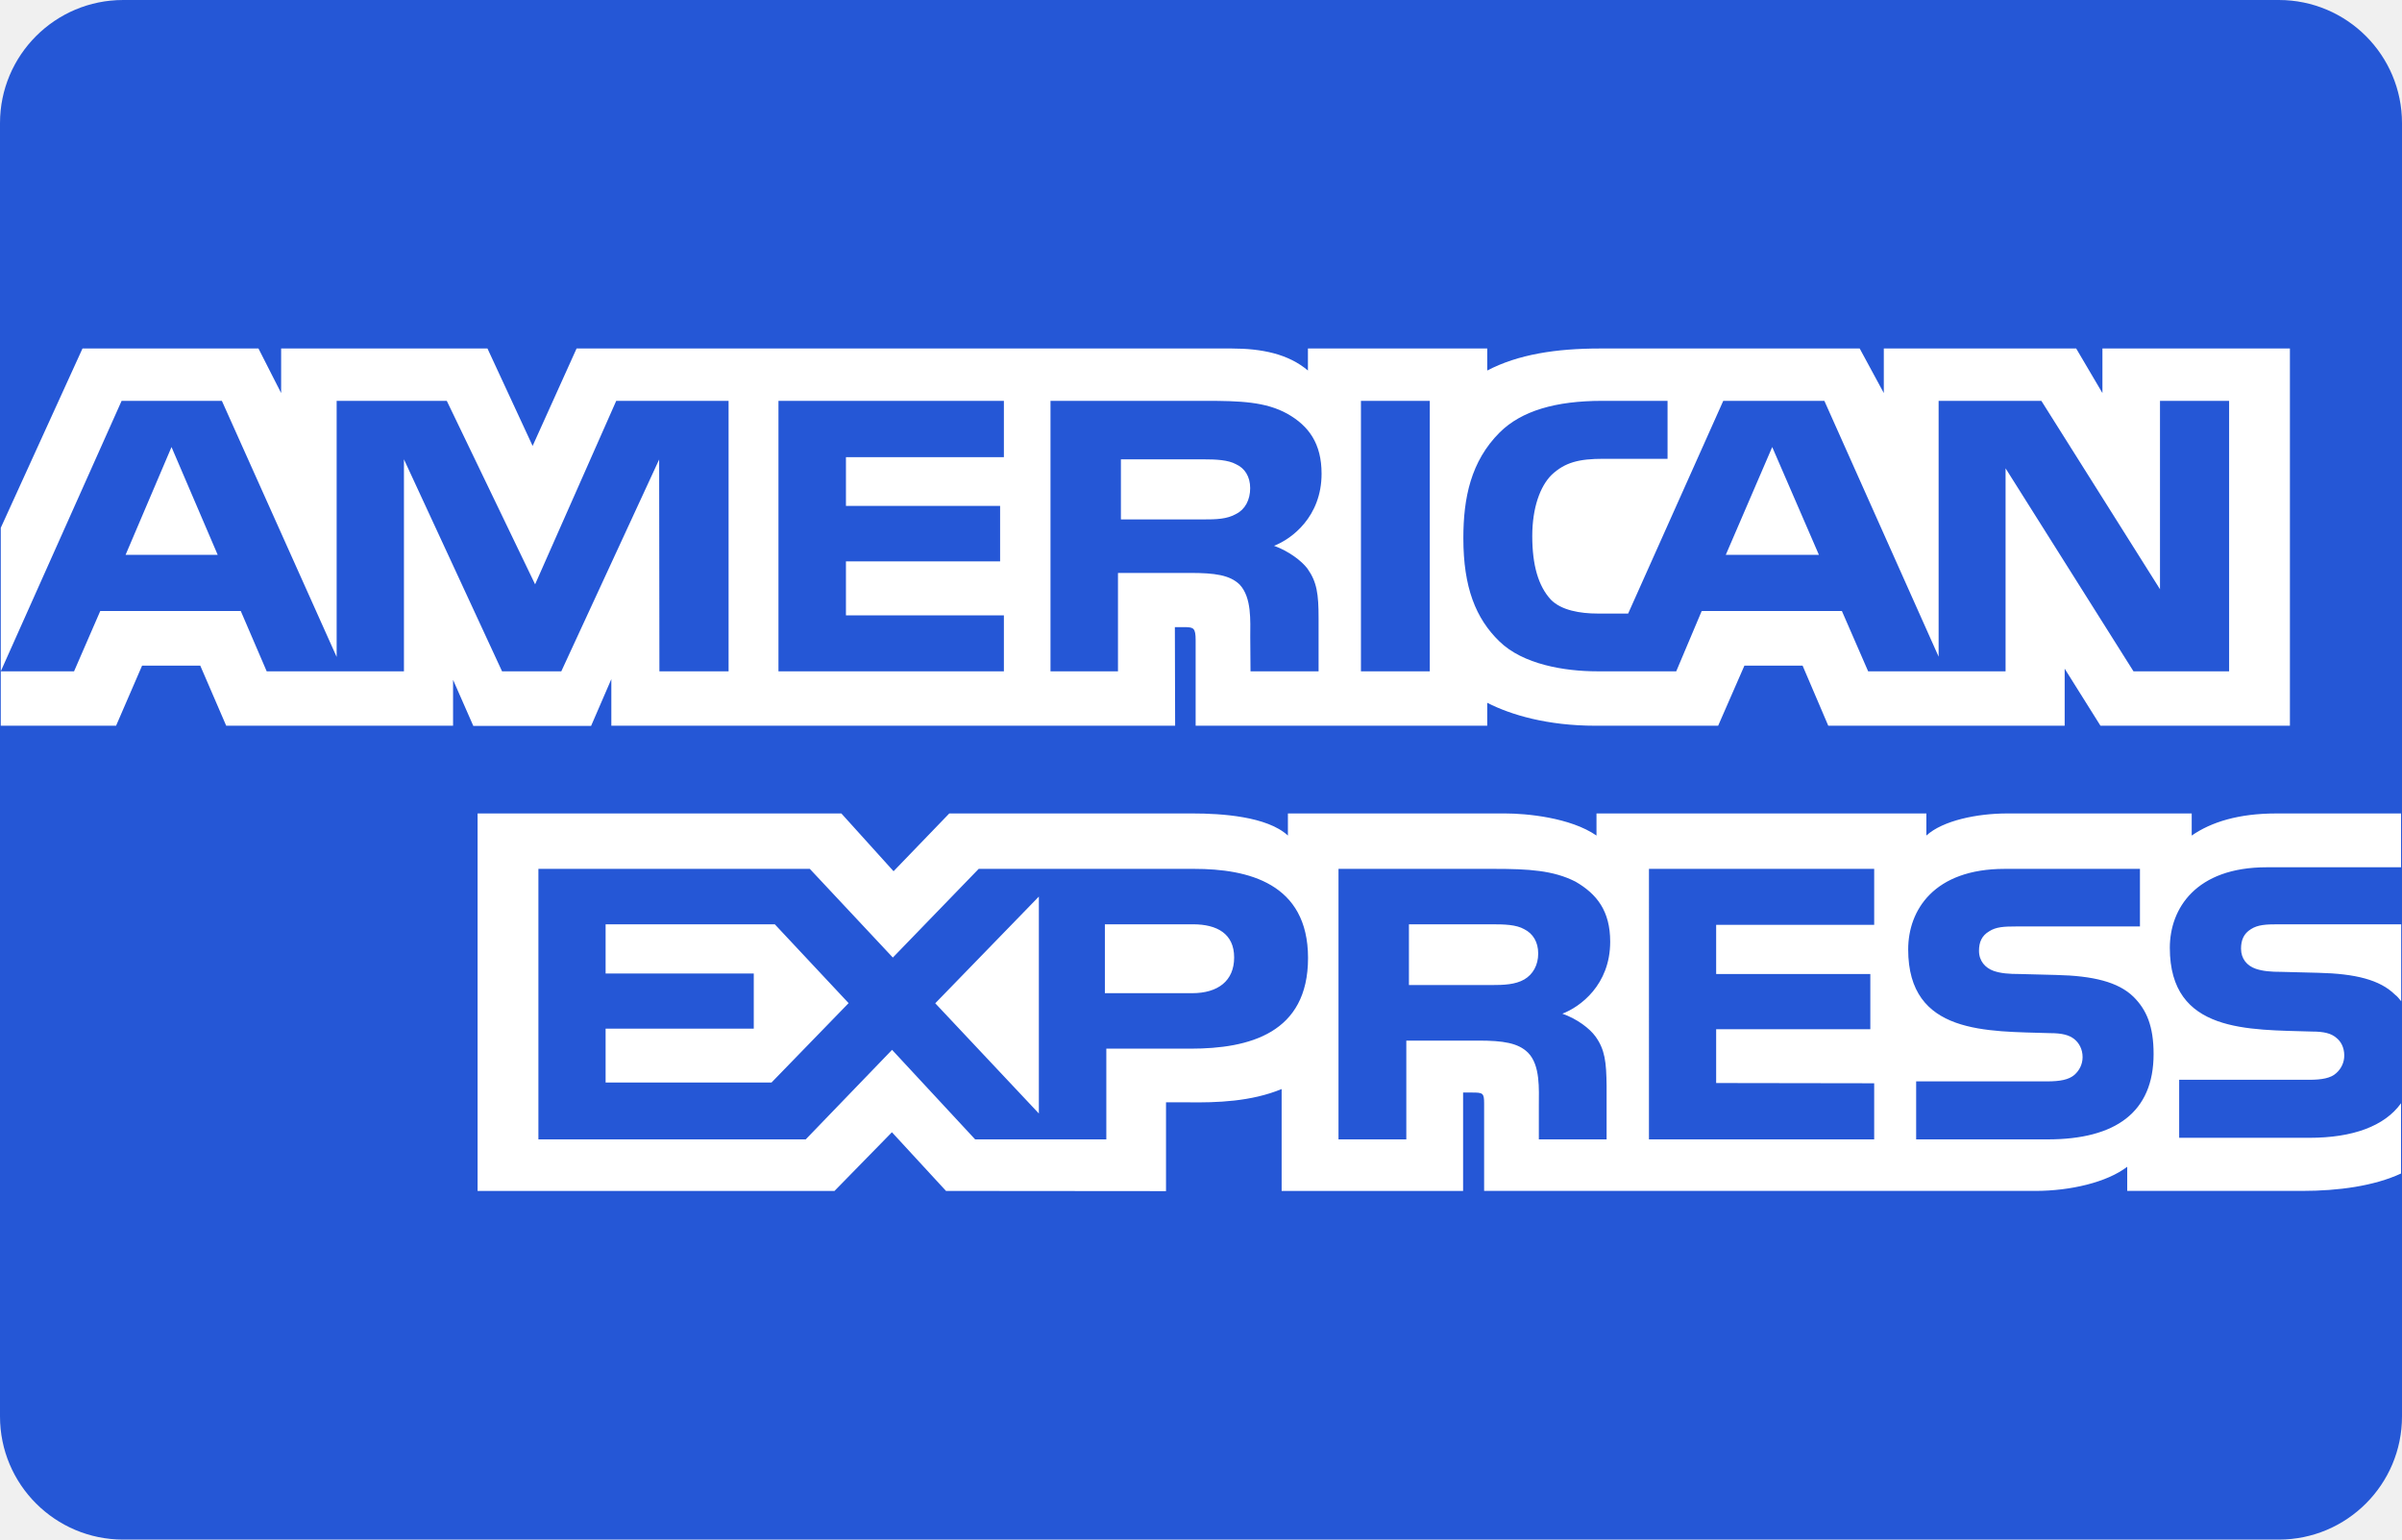
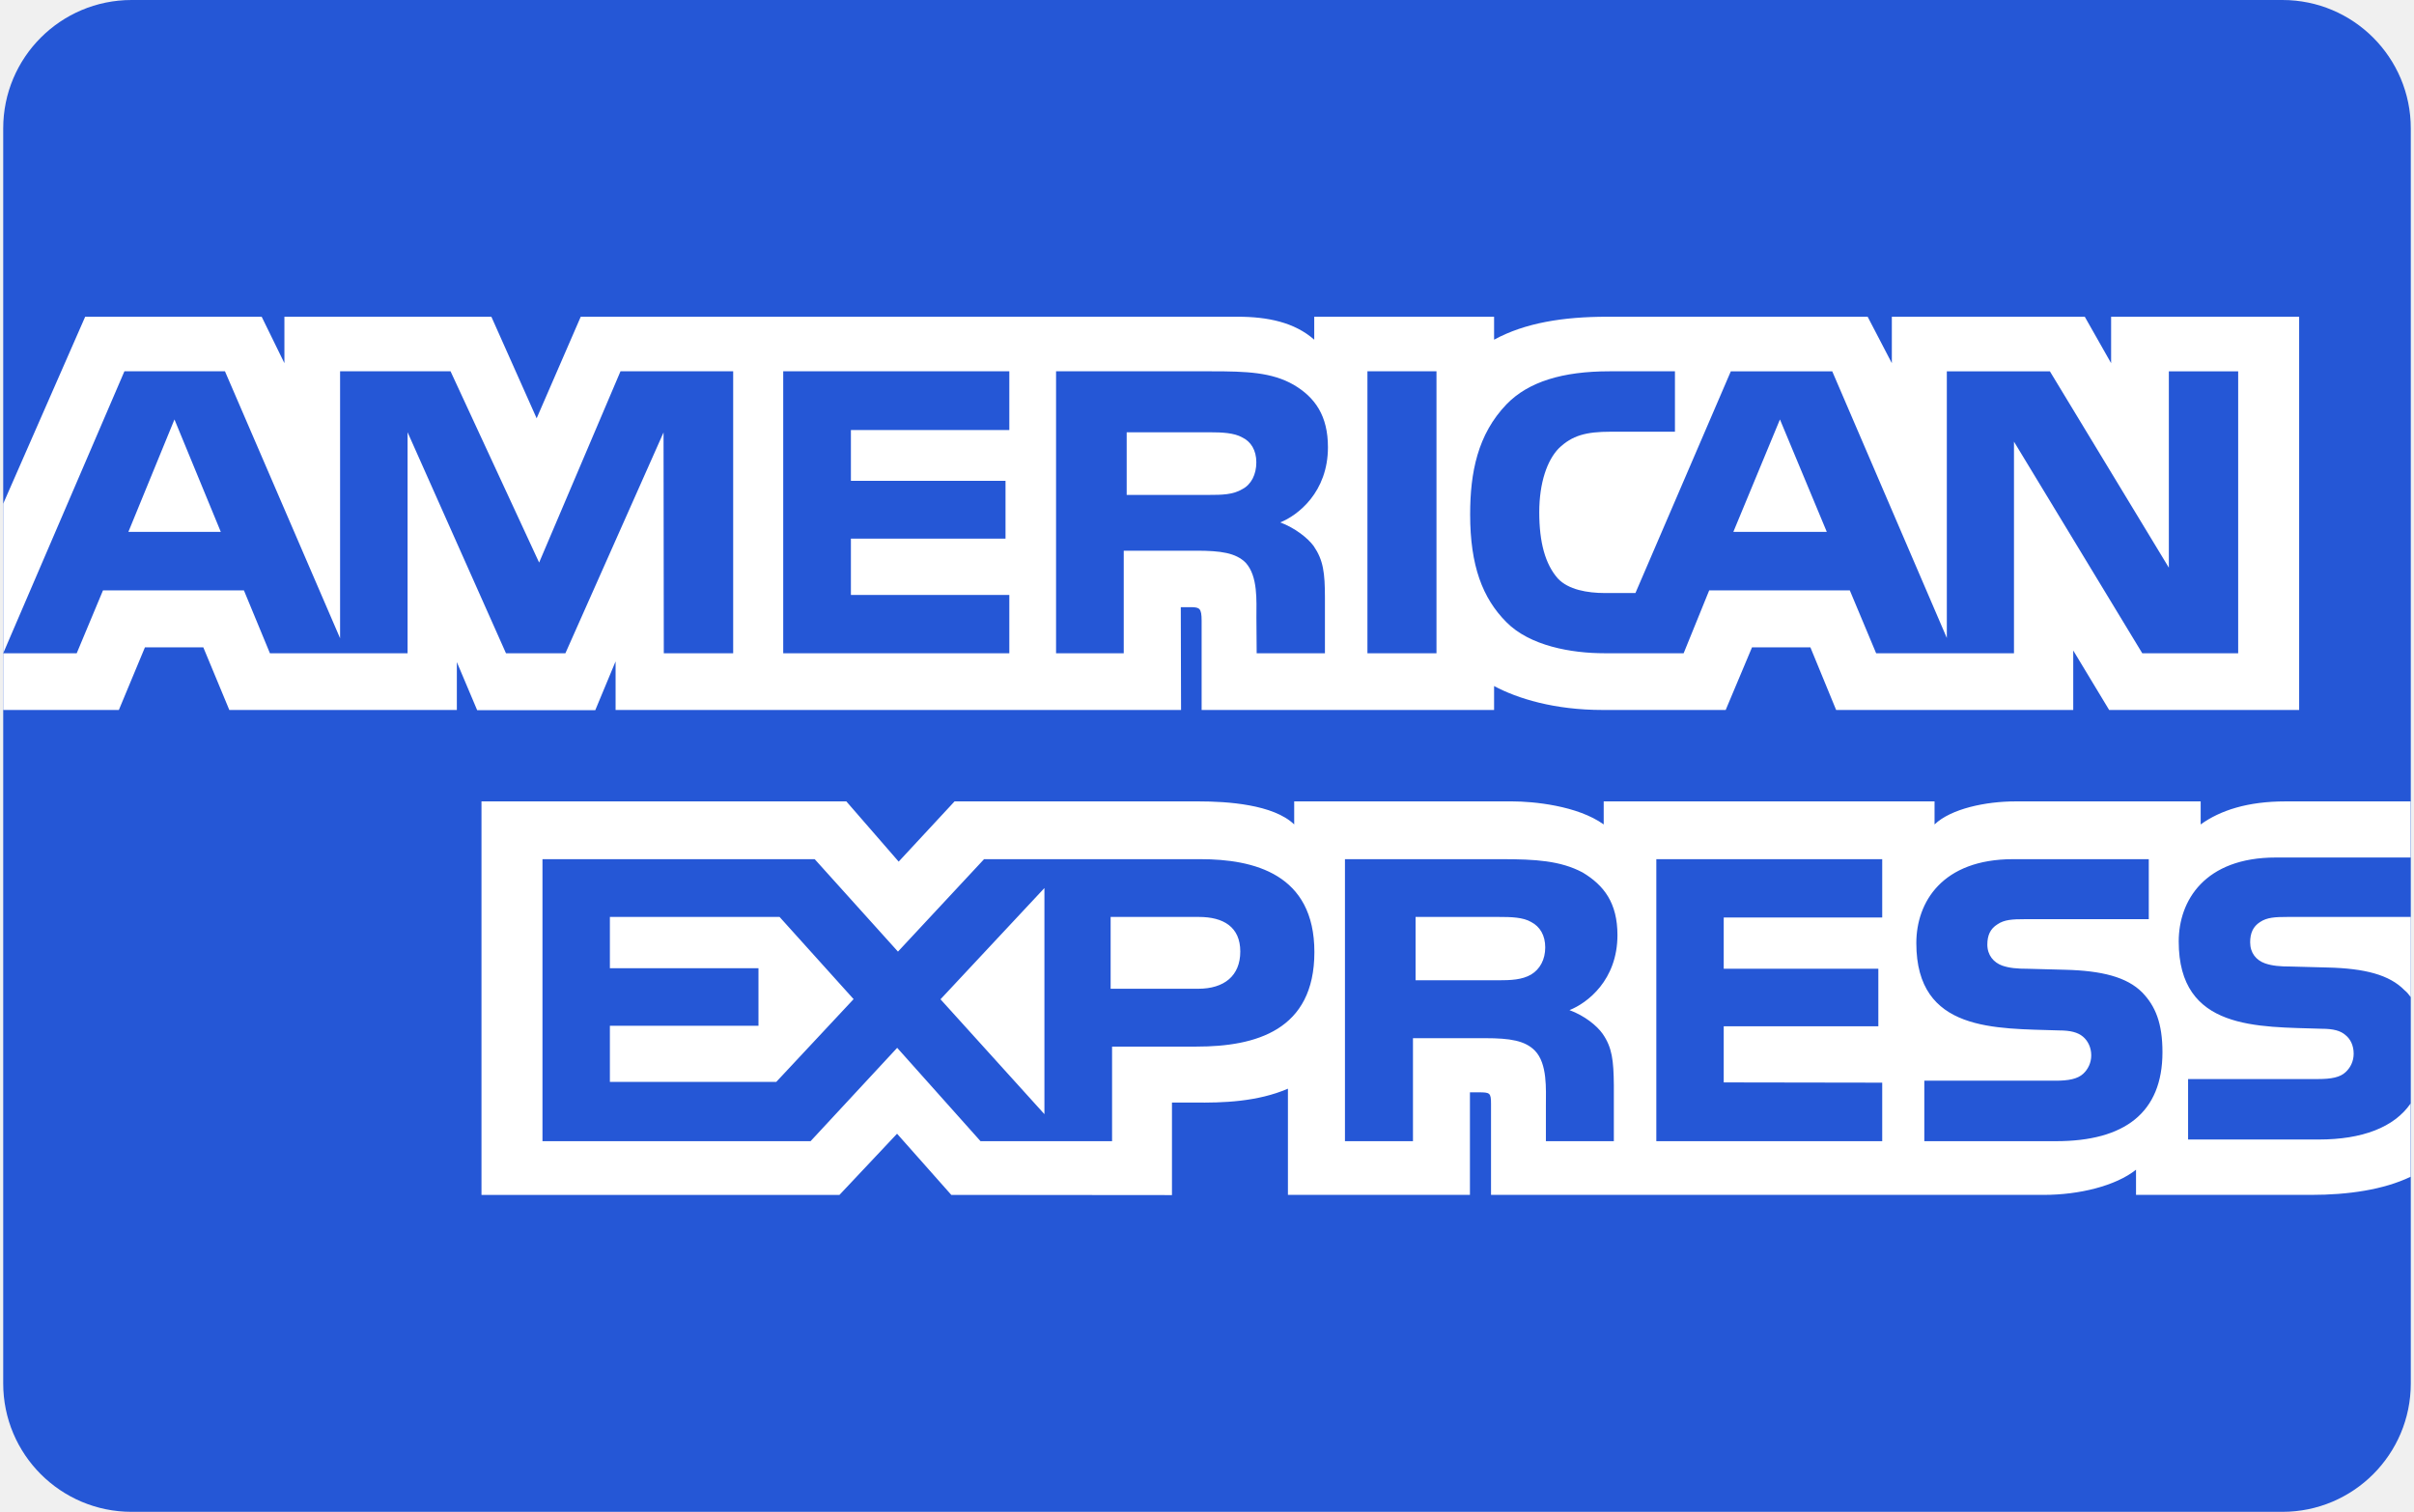
- <svg xmlns="http://www.w3.org/2000/svg" enable-background="new 0 0 780 500" width="39" height="25" viewBox="0 0 780 500">
-   <path d="m40 .001h700c22.092 0 40 17.909 40 40v420c0 22.092-17.908 40-40 40h-700c-22.091 0-40-17.908-40-40v-420c0-22.091 17.909-40 40-40z" fill="#2557d6" />
-   <path d="m.253 235.69h37.441l8.442-19.51h18.9l8.42 19.51h73.668v-14.915l6.576 14.98h38.243l6.576-15.202v15.138h183.08l-.085-32.026h3.542c2.479.083 3.204.302 3.204 4.226v27.8h94.689v-7.455c7.639 3.92 19.518 7.455 35.148 7.455h39.836l8.525-19.51h18.9l8.337 19.51h76.765v-18.532l11.626 18.532h61.515v-122.51h-60.88v14.468l-8.522-14.468h-62.471v14.468l-7.828-14.468h-84.38c-14.123 0-26.539 1.889-36.569 7.153v-7.153h-58.229v7.153c-6.383-5.426-15.079-7.153-24.75-7.153h-212.74l-14.274 31.641-14.659-31.641h-67.005v14.468l-7.362-14.468h-57.145l-26.539 58.246v64.261h.003zm236.34-17.67h-22.464l-.083-68.794-31.775 68.793h-19.24l-31.858-68.854v68.854h-44.57l-8.42-19.592h-45.627l-8.505 19.592h-23.801l39.241-87.837h32.559l37.269 83.164v-83.164h35.766l28.678 59.587 26.344-59.587h36.485zm-165.9-37.823-14.998-35.017-14.915 35.017zm255.3 37.821h-73.203v-87.837h73.203v18.291h-51.289v15.833h50.06v18.005h-50.061v17.542h51.289zm103.16-64.18c0 14.004-9.755 21.24-15.439 23.412 4.794 1.748 8.891 4.838 10.84 7.397 3.094 4.369 3.628 8.271 3.628 16.116v17.255h-22.104l-.083-11.077c0-5.285.528-12.886-3.458-17.112-3.202-3.09-8.083-3.76-15.973-3.76h-23.523v31.95h-21.914v-87.838h50.401c11.199 0 19.451.283 26.535 4.207 6.933 3.924 11.09 9.652 11.09 19.45zm-27.699 13.042c-3.013 1.752-6.573 1.81-10.841 1.81h-26.62v-19.51h26.982c3.818 0 7.804.164 10.393 1.584 2.842 1.28 4.601 4.003 4.601 7.765 0 3.84-1.674 6.929-4.515 8.351zm62.844 51.138h-22.358v-87.837h22.358zm259.56 0h-31.053l-41.535-65.927v65.927h-44.628l-8.527-19.592h-45.521l-8.271 19.592h-25.648c-10.649 0-24.138-2.257-31.773-9.715-7.701-7.458-11.708-17.56-11.708-33.533 0-13.027 2.395-24.936 11.812-34.347 7.085-7.01 18.18-10.242 33.28-10.242h21.215v18.821h-20.771c-7.997 0-12.514 1.14-16.862 5.203-3.735 3.699-6.298 10.69-6.298 19.897 0 9.41 1.951 16.196 6.023 20.628 3.373 3.476 9.506 4.53 15.272 4.53h9.842l30.884-69.076h32.835l37.102 83.081v-83.08h33.366l38.519 61.174v-61.174h22.445zm-133.2-37.82-15.165-35.017-15.081 35.017zm189.04 178.08c-5.322 7.457-15.694 11.238-29.736 11.238h-42.319v-18.84h42.147c4.181 0 7.106-.527 8.868-2.175 1.665-1.474 2.605-3.554 2.591-5.729 0-2.561-1.064-4.593-2.677-5.811-1.59-1.342-3.904-1.95-7.722-1.95-20.574-.67-46.244.608-46.244-27.194 0-12.742 8.443-26.156 31.439-26.156h43.649v-17.479h-40.557c-12.237 0-21.129 2.81-27.425 7.174v-7.175h-59.985c-9.595 0-20.854 2.279-26.179 7.175v-7.175h-107.12v7.175c-8.524-5.892-22.908-7.175-29.549-7.175h-70.656v7.175c-6.745-6.258-21.742-7.175-30.886-7.175h-79.077l-18.094 18.764-16.949-18.764h-118.13v122.59h115.9l18.646-19.062 17.565 19.062 71.442.061v-28.838h7.021c9.479.14 20.66-.228 30.523-4.312v33.085h58.928v-31.952h2.842c3.628 0 3.985.144 3.985 3.615v28.333h179.01c11.364 0 23.244-2.786 29.824-7.845v7.845h56.78c11.815 0 23.354-1.587 32.134-5.649l.002-22.84zm-354.94-47.155c0 24.406-19.005 29.445-38.159 29.445h-27.343v29.469h-42.591l-26.984-29.086-28.042 29.086h-86.802v-87.859h88.135l26.961 28.799 27.875-28.799h70.021c17.389 0 36.929 4.613 36.929 28.945zm-174.22 40.434h-53.878v-17.48h48.11v-17.926h-48.11v-15.974h54.939l23.969 25.604zm86.81 10.06-33.644-35.789 33.644-34.65zm49.757-39.066h-28.318v-22.374h28.572c7.912 0 13.404 3.09 13.404 10.772 0 7.599-5.238 11.602-13.658 11.602zm148.36-40.373h73.138v18.17h-51.315v15.973h50.062v17.926h-50.062v17.48l51.314.08v18.23h-73.139zm-28.119 47.029c4.878 1.725 8.865 4.816 10.734 7.375 3.095 4.291 3.542 8.294 3.631 16.037v17.418h-22.002v-10.992c0-5.286.531-13.112-3.542-17.198-3.201-3.147-8.083-3.899-16.076-3.899h-23.42v32.09h-22.02v-87.859h50.594c11.093 0 19.173.47 26.366 4.146 6.915 4.004 11.266 9.487 11.266 19.511-.001 14.022-9.764 21.178-15.531 23.371zm-12.385-11.107c-2.932 1.667-6.556 1.811-10.818 1.811h-26.622v-19.732h26.982c3.902 0 7.807.08 10.458 1.587 2.84 1.423 4.538 4.146 4.538 7.903 0 3.758-1.699 6.786-4.538 8.431zm197.82 5.597c4.27 4.229 6.554 9.571 6.554 18.613 0 18.9-12.322 27.723-34.425 27.723h-42.68v-18.84h42.51c4.157 0 7.104-.525 8.95-2.175 1.508-1.358 2.589-3.333 2.589-5.729 0-2.561-1.17-4.592-2.675-5.811-1.675-1.34-3.986-1.949-7.803-1.949-20.493-.67-46.157.609-46.157-27.192 0-12.744 8.355-26.158 31.33-26.158h43.932v18.7h-40.198c-3.984 0-6.575.145-8.779 1.587-2.4 1.422-3.29 3.534-3.29 6.319 0 3.314 2.037 5.57 4.795 6.546 2.311.77 4.795.995 8.526.995l11.797.306c11.895.276 20.061 2.248 25.024 7.065zm86.955-23.52h-39.938c-3.986 0-6.638.144-8.867 1.587-2.312 1.423-3.202 3.534-3.202 6.322 0 3.314 1.951 5.568 4.791 6.544 2.312.771 4.795.996 8.444.996l11.878.304c11.983.284 19.982 2.258 24.86 7.072.891.67 1.422 1.422 2.033 2.175v-25z" fill="#fff" />
+ <svg xmlns="http://www.w3.org/2000/svg" width="752px" height="471px" viewBox="0 0 752 471" version="1.1">
+   <defs />
+   <g id="Page-1" stroke="none" stroke-width="1" fill="none" fill-rule="evenodd">
+     <g id="amex">
+       <rect id="Rectangle-1" fill="#2557D6" x="1" y="0" width="750" height="471" rx="40" />
+       <path d="M1.003,221.185 L37.027,221.185 L45.15,201.675 L63.335,201.675 L71.436,221.185 L142.316,221.185 L142.316,206.269 L148.643,221.249 L185.439,221.249 L191.766,206.047 L191.766,221.185 L367.917,221.185 L367.835,189.159 L371.243,189.159 C373.629,189.242 374.326,189.461 374.326,193.385 L374.326,221.185 L465.432,221.185 L465.432,213.73 C472.781,217.651 484.211,221.185 499.251,221.185 L537.579,221.185 L545.782,201.675 L563.967,201.675 L571.988,221.185 L645.848,221.185 L645.848,202.653 L657.034,221.185 L716.221,221.185 L716.221,98.678 L657.645,98.678 L657.645,113.146 L649.443,98.678 L589.338,98.678 L589.338,113.146 L581.806,98.678 L500.618,98.678 C487.028,98.678 475.082,100.567 465.432,105.831 L465.432,98.678 L409.406,98.678 L409.406,105.831 C403.265,100.405 394.898,98.678 385.594,98.678 L180.908,98.678 L167.174,130.319 L153.07,98.678 L88.599,98.678 L88.599,113.146 L81.517,98.678 L26.534,98.678 L1,156.924 L1,221.185 L1.003,221.185 L1.003,221.185 Z M228.399,203.514 L206.785,203.514 L206.705,134.721 L176.132,203.514 L157.62,203.514 L126.968,134.66 L126.968,203.514 L84.084,203.514 L75.983,183.922 L32.084,183.922 L23.9,203.514 L1,203.514 L38.756,115.677 L70.082,115.677 L105.941,198.841 L105.941,115.677 L140.353,115.677 L167.946,175.264 L193.293,115.677 L228.397,115.677 L228.397,203.514 L228.4,203.514 L228.399,203.514 Z M68.777,165.693 L54.346,130.676 L39.998,165.693 L68.777,165.693 L68.777,165.693 Z M314.419,203.514 L243.986,203.514 L243.986,115.677 L314.419,115.677 L314.419,133.968 L265.071,133.968 L265.071,149.801 L313.236,149.801 L313.236,167.806 L265.071,167.806 L265.071,185.348 L314.419,185.348 L314.419,203.514 L314.419,203.514 Z M413.675,139.333 C413.675,153.338 404.289,160.573 398.819,162.746 C403.432,164.494 407.372,167.584 409.248,170.143 C412.225,174.512 412.739,178.414 412.739,186.259 L412.739,203.514 L391.473,203.514 L391.393,192.437 C391.393,187.152 391.901,179.551 388.065,175.325 C384.984,172.236 380.288,171.566 372.697,171.566 L350.064,171.566 L350.064,203.514 L328.981,203.514 L328.981,115.677 L377.476,115.677 C388.251,115.677 396.19,115.96 403.006,119.884 C409.676,123.808 413.675,129.536 413.675,139.333 L413.675,139.333 Z M387.023,152.376 C384.125,154.128 380.699,154.186 376.593,154.186 L350.98,154.186 L350.98,134.676 L376.942,134.676 C380.616,134.676 384.45,134.84 386.94,136.26 C389.675,137.54 391.367,140.263 391.367,144.025 C391.367,147.864 389.758,150.954 387.023,152.376 L387.023,152.376 Z M447.489,203.514 L425.976,203.514 L425.976,115.677 L447.489,115.677 L447.489,203.514 L447.489,203.514 Z M697.229,203.514 L667.35,203.514 L627.386,137.587 L627.386,203.514 L584.447,203.514 L576.242,183.922 L532.443,183.922 L524.483,203.514 L499.811,203.514 C489.563,203.514 476.587,201.257 469.239,193.799 C461.829,186.341 457.974,176.239 457.974,160.266 C457.974,147.239 460.278,135.33 469.34,125.919 C476.156,118.909 486.83,115.677 501.36,115.677 L521.772,115.677 L521.772,134.498 L501.788,134.498 C494.094,134.498 489.749,135.637 485.564,139.701 C481.97,143.4 479.503,150.392 479.503,159.598 C479.503,169.009 481.382,175.794 485.301,180.226 C488.546,183.702 494.445,184.757 499.995,184.757 L509.464,184.757 L539.18,115.68 L570.772,115.68 L606.468,198.761 L606.468,115.68 L638.571,115.68 L675.633,176.854 L675.633,115.68 L697.229,115.68 L697.229,203.514 L697.229,203.514 Z M569.071,165.693 L554.48,130.676 L539.969,165.693 L569.071,165.693 L569.071,165.693 Z" id="Path" fill="#FFFFFF" />
+       <path d="M750.956,343.767 C745.835,351.225 735.855,355.006 722.345,355.006 L681.627,355.006 L681.627,336.166 L722.18,336.166 C726.202,336.166 729.017,335.639 730.712,333.991 C732.181,332.632 733.205,330.658 733.205,328.26 C733.205,325.701 732.181,323.669 730.63,322.45 C729.1,321.11 726.873,320.5 723.201,320.5 C703.404,319.83 678.706,321.11 678.706,293.307 C678.706,280.564 686.831,267.15 708.957,267.15 L750.954,267.15 L750.954,249.669 L711.934,249.669 C700.158,249.669 691.604,252.478 685.546,256.844 L685.546,249.669 L627.83,249.669 C618.601,249.669 607.767,251.948 602.643,256.844 L602.643,249.669 L499.578,249.669 L499.578,256.844 C491.375,250.952 477.535,249.669 471.147,249.669 L403.164,249.669 L403.164,256.844 C396.675,250.586 382.244,249.669 373.448,249.669 L297.363,249.669 L279.953,268.432 L263.646,249.669 L149.991,249.669 L149.991,372.261 L261.507,372.261 L279.447,353.202 L296.347,372.261 L365.086,372.322 L365.086,343.484 L371.843,343.484 C380.964,343.624 391.721,343.258 401.211,339.173 L401.211,372.259 L457.908,372.259 L457.908,340.307 L460.643,340.307 C464.133,340.307 464.477,340.45 464.477,343.923 L464.477,372.256 L636.711,372.256 C647.646,372.256 659.076,369.469 665.406,364.411 L665.406,372.256 L720.038,372.256 C731.407,372.256 742.509,370.669 750.956,366.605 L750.956,343.767 L750.956,343.767 Z M409.453,296.613 C409.453,321.019 391.167,326.058 372.737,326.058 L346.429,326.058 L346.429,355.527 L305.449,355.527 L279.487,326.442 L252.506,355.527 L168.99,355.527 L168.99,267.668 L253.791,267.668 L279.731,296.467 L306.55,267.668 L373.921,267.668 C390.653,267.668 409.453,272.281 409.453,296.613 L409.453,296.613 Z M241.828,337.047 L189.989,337.047 L189.989,319.566 L236.278,319.566 L236.278,301.64 L189.989,301.64 L189.989,285.667 L242.849,285.667 L265.911,311.271 L241.828,337.047 L241.828,337.047 Z M325.354,347.107 L292.983,311.319 L325.354,276.668 L325.354,347.107 L325.354,347.107 Z M373.227,308.041 L345.98,308.041 L345.98,285.667 L373.472,285.667 C381.084,285.667 386.368,288.756 386.368,296.44 C386.368,304.038 381.329,308.041 373.227,308.041 L373.227,308.041 Z M515.971,267.668 L586.34,267.668 L586.34,285.838 L536.968,285.838 L536.968,301.811 L585.135,301.811 L585.135,319.736 L536.968,319.736 L536.968,337.217 L586.34,337.296 L586.34,355.527 L515.971,355.527 L515.971,267.668 L515.971,267.668 Z M488.917,314.697 C493.61,316.422 497.447,319.514 499.246,322.073 C502.223,326.363 502.654,330.366 502.739,338.11 L502.739,355.527 L481.571,355.527 L481.571,344.535 C481.571,339.249 482.082,331.423 478.163,327.337 C475.082,324.19 470.386,323.438 462.695,323.438 L440.162,323.438 L440.162,355.527 L418.976,355.527 L418.976,267.668 L467.654,267.668 C478.328,267.668 486.102,268.137 493.023,271.814 C499.677,275.818 503.862,281.302 503.862,291.325 C503.859,305.348 494.467,312.504 488.917,314.697 L488.917,314.697 Z M476.999,303.59 C474.179,305.257 470.691,305.4 466.588,305.4 L440.975,305.4 L440.975,285.667 L466.937,285.667 C470.691,285.667 474.447,285.747 476.999,287.254 C479.731,288.677 481.365,291.398 481.365,295.157 C481.365,298.917 479.731,301.945 476.999,303.59 L476.999,303.59 Z M667.335,309.187 C671.441,313.418 673.641,318.759 673.641,327.801 C673.641,346.702 661.783,355.524 640.519,355.524 L599.454,355.524 L599.454,336.684 L640.355,336.684 C644.353,336.684 647.19,336.157 648.967,334.509 C650.417,333.15 651.457,331.176 651.457,328.779 C651.457,326.219 650.332,324.187 648.884,322.969 C647.272,321.628 645.048,321.019 641.376,321.019 C621.659,320.348 596.966,321.628 596.966,293.826 C596.966,281.082 605.006,267.668 627.11,267.668 L669.379,267.668 L669.379,286.368 L630.702,286.368 C626.868,286.368 624.375,286.511 622.255,287.954 C619.945,289.377 619.089,291.489 619.089,294.276 C619.089,297.59 621.049,299.845 623.702,300.82 C625.926,301.591 628.315,301.816 631.907,301.816 L643.257,302.121 C654.703,302.399 662.56,304.37 667.335,309.187 L667.335,309.187 Z M751,285.667 L712.573,285.667 C708.737,285.667 706.188,285.81 704.041,287.254 C701.817,288.677 700.96,290.788 700.96,293.576 C700.96,296.89 702.838,299.145 705.571,300.12 C707.795,300.89 710.184,301.116 713.696,301.116 L725.123,301.42 C736.654,301.704 744.351,303.678 749.044,308.492 C749.899,309.162 750.412,309.914 751,310.667 L751,285.667 L751,285.667 Z" id="path13" fill="#FFFFFF" />
+     </g>
+   </g>
</svg>
